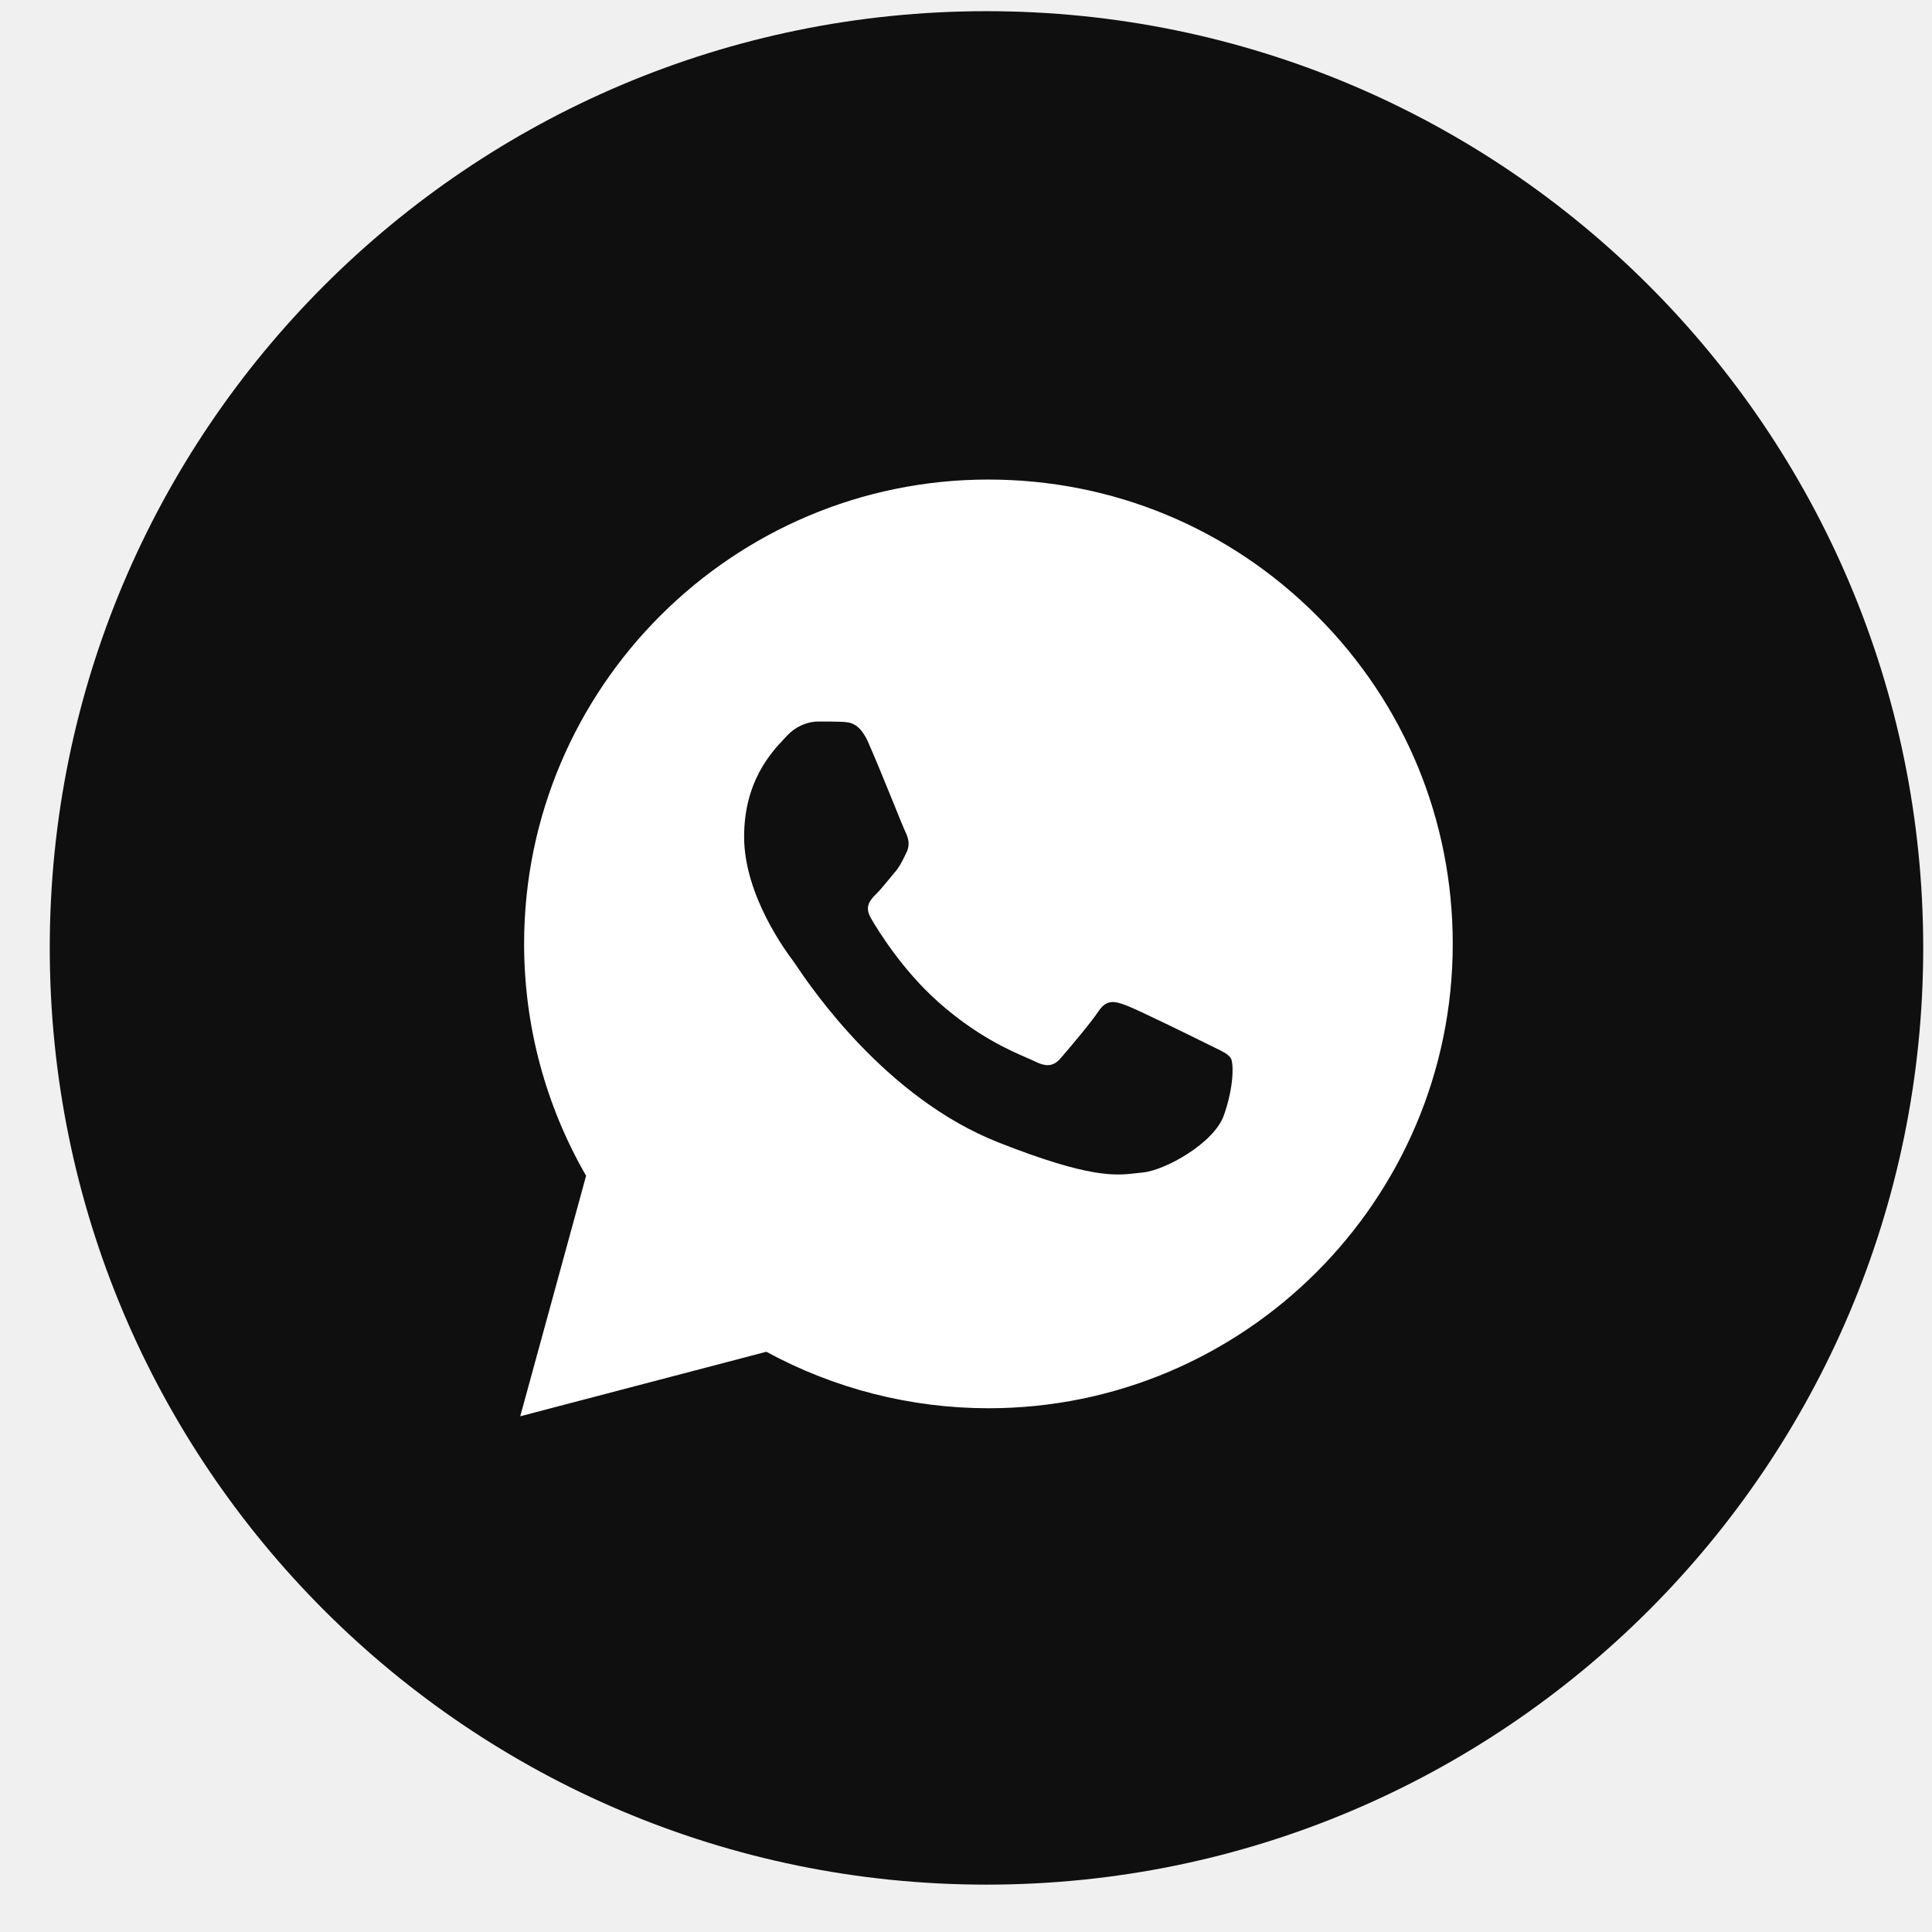
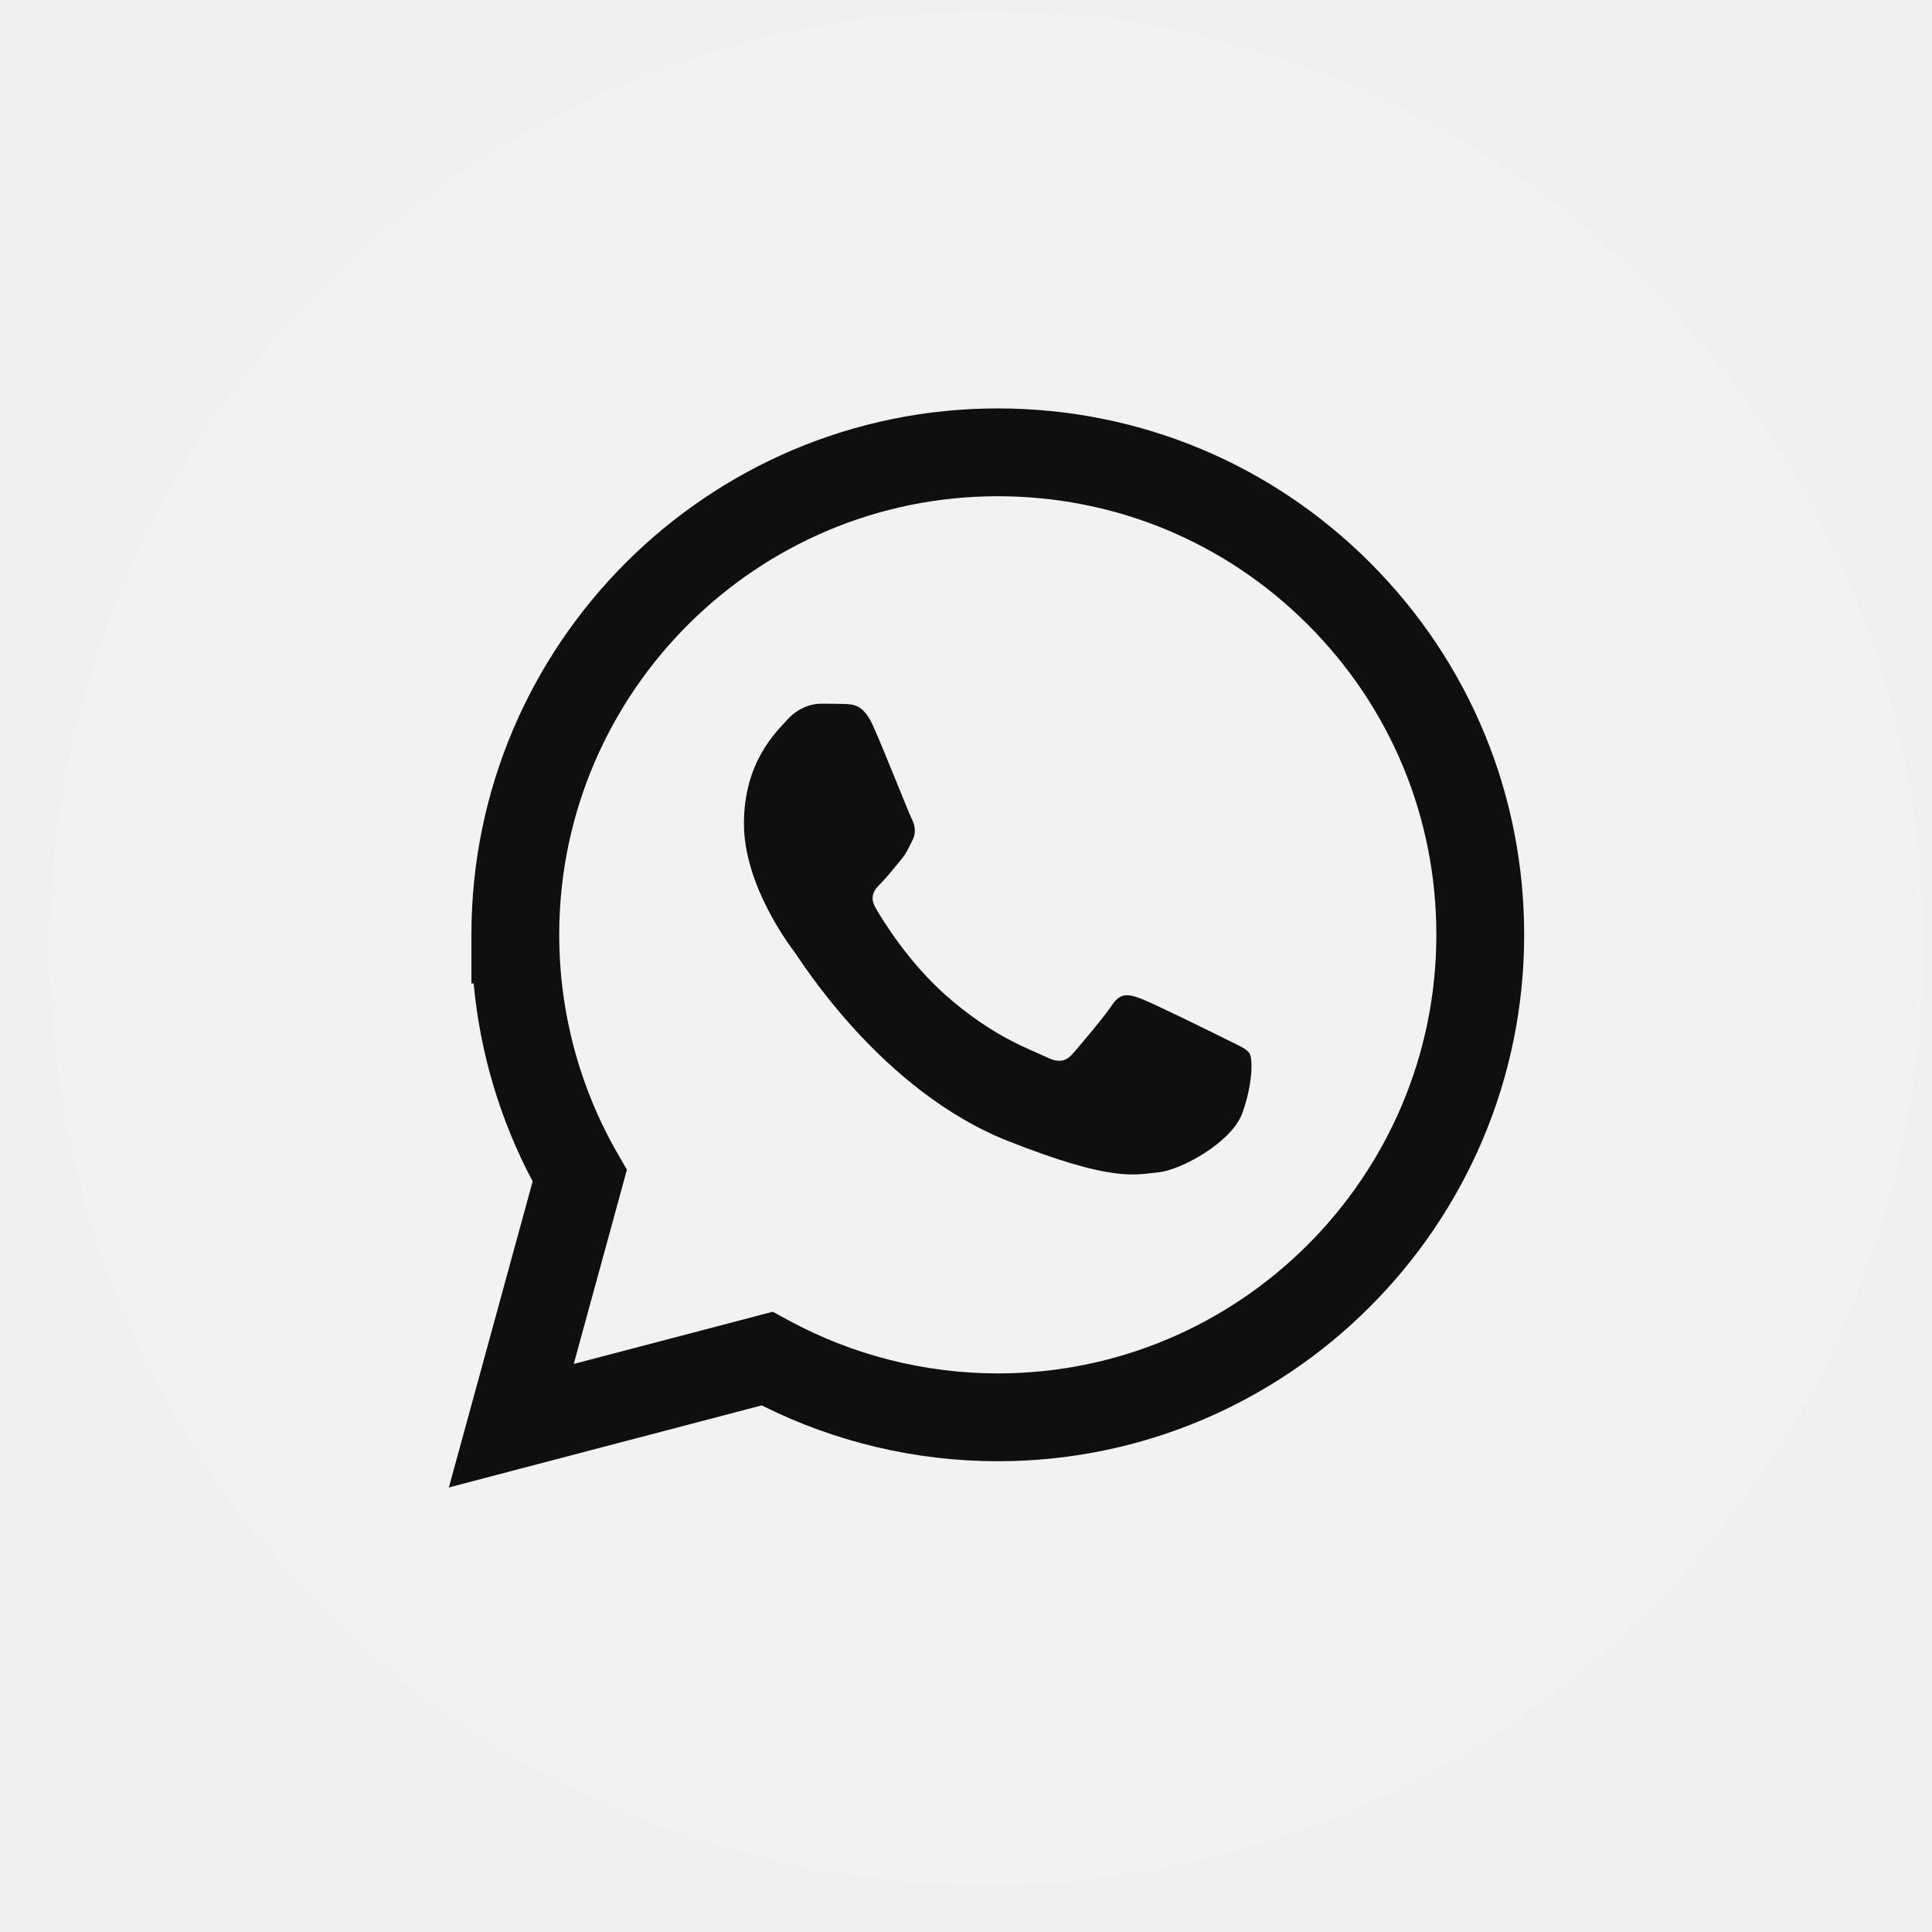
<svg xmlns="http://www.w3.org/2000/svg" width="33" height="33" viewBox="0 0 33 33" fill="none">
-   <rect x="10.85" y="10.191" width="11.625" height="11.625" fill="white" />
-   <circle cx="16.85" cy="16.191" r="16" fill="#0F0F0F" />
-   <path fill-rule="evenodd" clip-rule="evenodd" d="M10.011 20.083C9.317 18.881 8.952 17.517 8.952 16.119L8.952 16.119C8.954 11.748 12.512 8.191 16.883 8.191C19.005 8.192 20.996 9.018 22.493 10.517C23.991 12.015 24.815 14.007 24.814 16.126C24.812 20.497 21.255 24.054 16.884 24.054H16.88C15.553 24.053 14.249 23.72 13.09 23.089L8.886 24.191L10.011 20.083ZM14.37 12.329C14.516 12.335 14.678 12.341 14.832 12.683L14.831 12.683C14.936 12.917 15.113 13.352 15.254 13.698C15.358 13.955 15.442 14.163 15.464 14.207C15.515 14.31 15.55 14.43 15.481 14.566C15.471 14.587 15.461 14.607 15.452 14.625C15.401 14.73 15.363 14.807 15.276 14.909C15.242 14.949 15.207 14.992 15.171 15.035C15.1 15.121 15.03 15.207 14.968 15.268C14.865 15.371 14.758 15.482 14.878 15.687C14.998 15.893 15.41 16.565 16.02 17.109C16.675 17.693 17.245 17.94 17.534 18.066C17.591 18.09 17.637 18.11 17.671 18.127C17.876 18.23 17.996 18.213 18.116 18.076C18.235 17.939 18.628 17.477 18.765 17.271C18.902 17.066 19.039 17.1 19.227 17.169C19.416 17.237 20.425 17.734 20.63 17.836C20.67 17.856 20.707 17.874 20.742 17.891C20.885 17.96 20.982 18.007 21.023 18.076C21.075 18.162 21.075 18.572 20.904 19.052C20.733 19.531 19.895 19.993 19.518 20.027C19.482 20.031 19.446 20.035 19.409 20.039C19.061 20.08 18.622 20.132 17.055 19.514C15.127 18.754 13.856 16.869 13.593 16.48C13.571 16.448 13.556 16.426 13.549 16.416L13.546 16.412C13.435 16.264 12.71 15.295 12.71 14.293C12.71 13.347 13.175 12.852 13.389 12.624C13.403 12.608 13.417 12.594 13.429 12.581C13.617 12.375 13.839 12.324 13.976 12.324C13.984 12.324 13.992 12.324 14 12.324C14.129 12.324 14.257 12.324 14.37 12.329Z" fill="white" />
+   <circle class="circle" cx="16.85" cy="16.191" r="16" fill="#F2F2F2" />
+   <path class="social-design" fill-rule="evenodd" clip-rule="evenodd" d="M8.052 15.964C8.054 11.007 12.087 6.976 17.043 6.976H17.043C19.447 6.977 21.706 7.914 23.403 9.612C25.1 11.31 26.035 13.571 26.034 15.971V15.971C26.032 20.927 21.999 24.959 17.043 24.959H17.04H17.04C15.637 24.958 14.257 24.63 13.011 24.005L8.923 25.077L7.667 25.407L8.01 24.154L9.098 20.179C8.541 19.129 8.199 17.98 8.09 16.796L8.052 16.8L8.052 15.964ZM9.552 15.909L9.552 15.964C9.552 17.285 9.897 18.573 10.552 19.708L10.708 19.979L10.626 20.281L9.8 23.297L12.912 22.481L13.199 22.405L13.461 22.548C14.554 23.143 15.786 23.458 17.04 23.459C17.04 23.459 17.04 23.459 17.04 23.459H17.043V23.459H17.043H17.043H17.043H17.043H17.043H17.043H17.043H17.043H17.043H17.043H17.043H17.043H17.043V23.459H17.043C21.171 23.459 24.532 20.099 24.534 15.97L25.284 15.97L24.534 15.97C24.535 13.968 23.757 12.089 22.342 10.672L22.869 10.146L22.342 10.672C20.927 9.256 19.049 8.477 17.043 8.476M9.552 15.909C9.584 11.806 12.933 8.476 17.043 8.476L9.552 15.909ZM14.911 12.394C14.751 12.038 14.583 12.031 14.431 12.025C14.307 12.02 14.165 12.02 14.023 12.02C13.88 12.02 13.649 12.073 13.454 12.287C13.258 12.5 12.707 13.016 12.707 14.066C12.707 15.115 13.472 16.129 13.578 16.272C13.685 16.414 15.054 18.636 17.222 19.491C19.023 20.202 19.39 20.061 19.781 20.025C20.172 19.989 21.043 19.509 21.221 19.011C21.399 18.513 21.399 18.086 21.345 17.997C21.292 17.908 21.15 17.855 20.936 17.748C20.723 17.641 19.674 17.125 19.479 17.054C19.283 16.983 19.141 16.948 18.999 17.161C18.857 17.374 18.448 17.855 18.324 17.997C18.199 18.14 18.075 18.157 17.862 18.051C17.648 17.944 16.961 17.719 16.146 16.992C15.512 16.427 15.084 15.729 14.96 15.515C14.835 15.302 14.946 15.186 15.053 15.08C15.149 14.984 15.267 14.831 15.373 14.706C15.48 14.582 15.515 14.493 15.586 14.351C15.658 14.208 15.622 14.084 15.569 13.977C15.515 13.87 15.101 12.815 14.911 12.394" fill="#0F0F0F" />
</svg>
